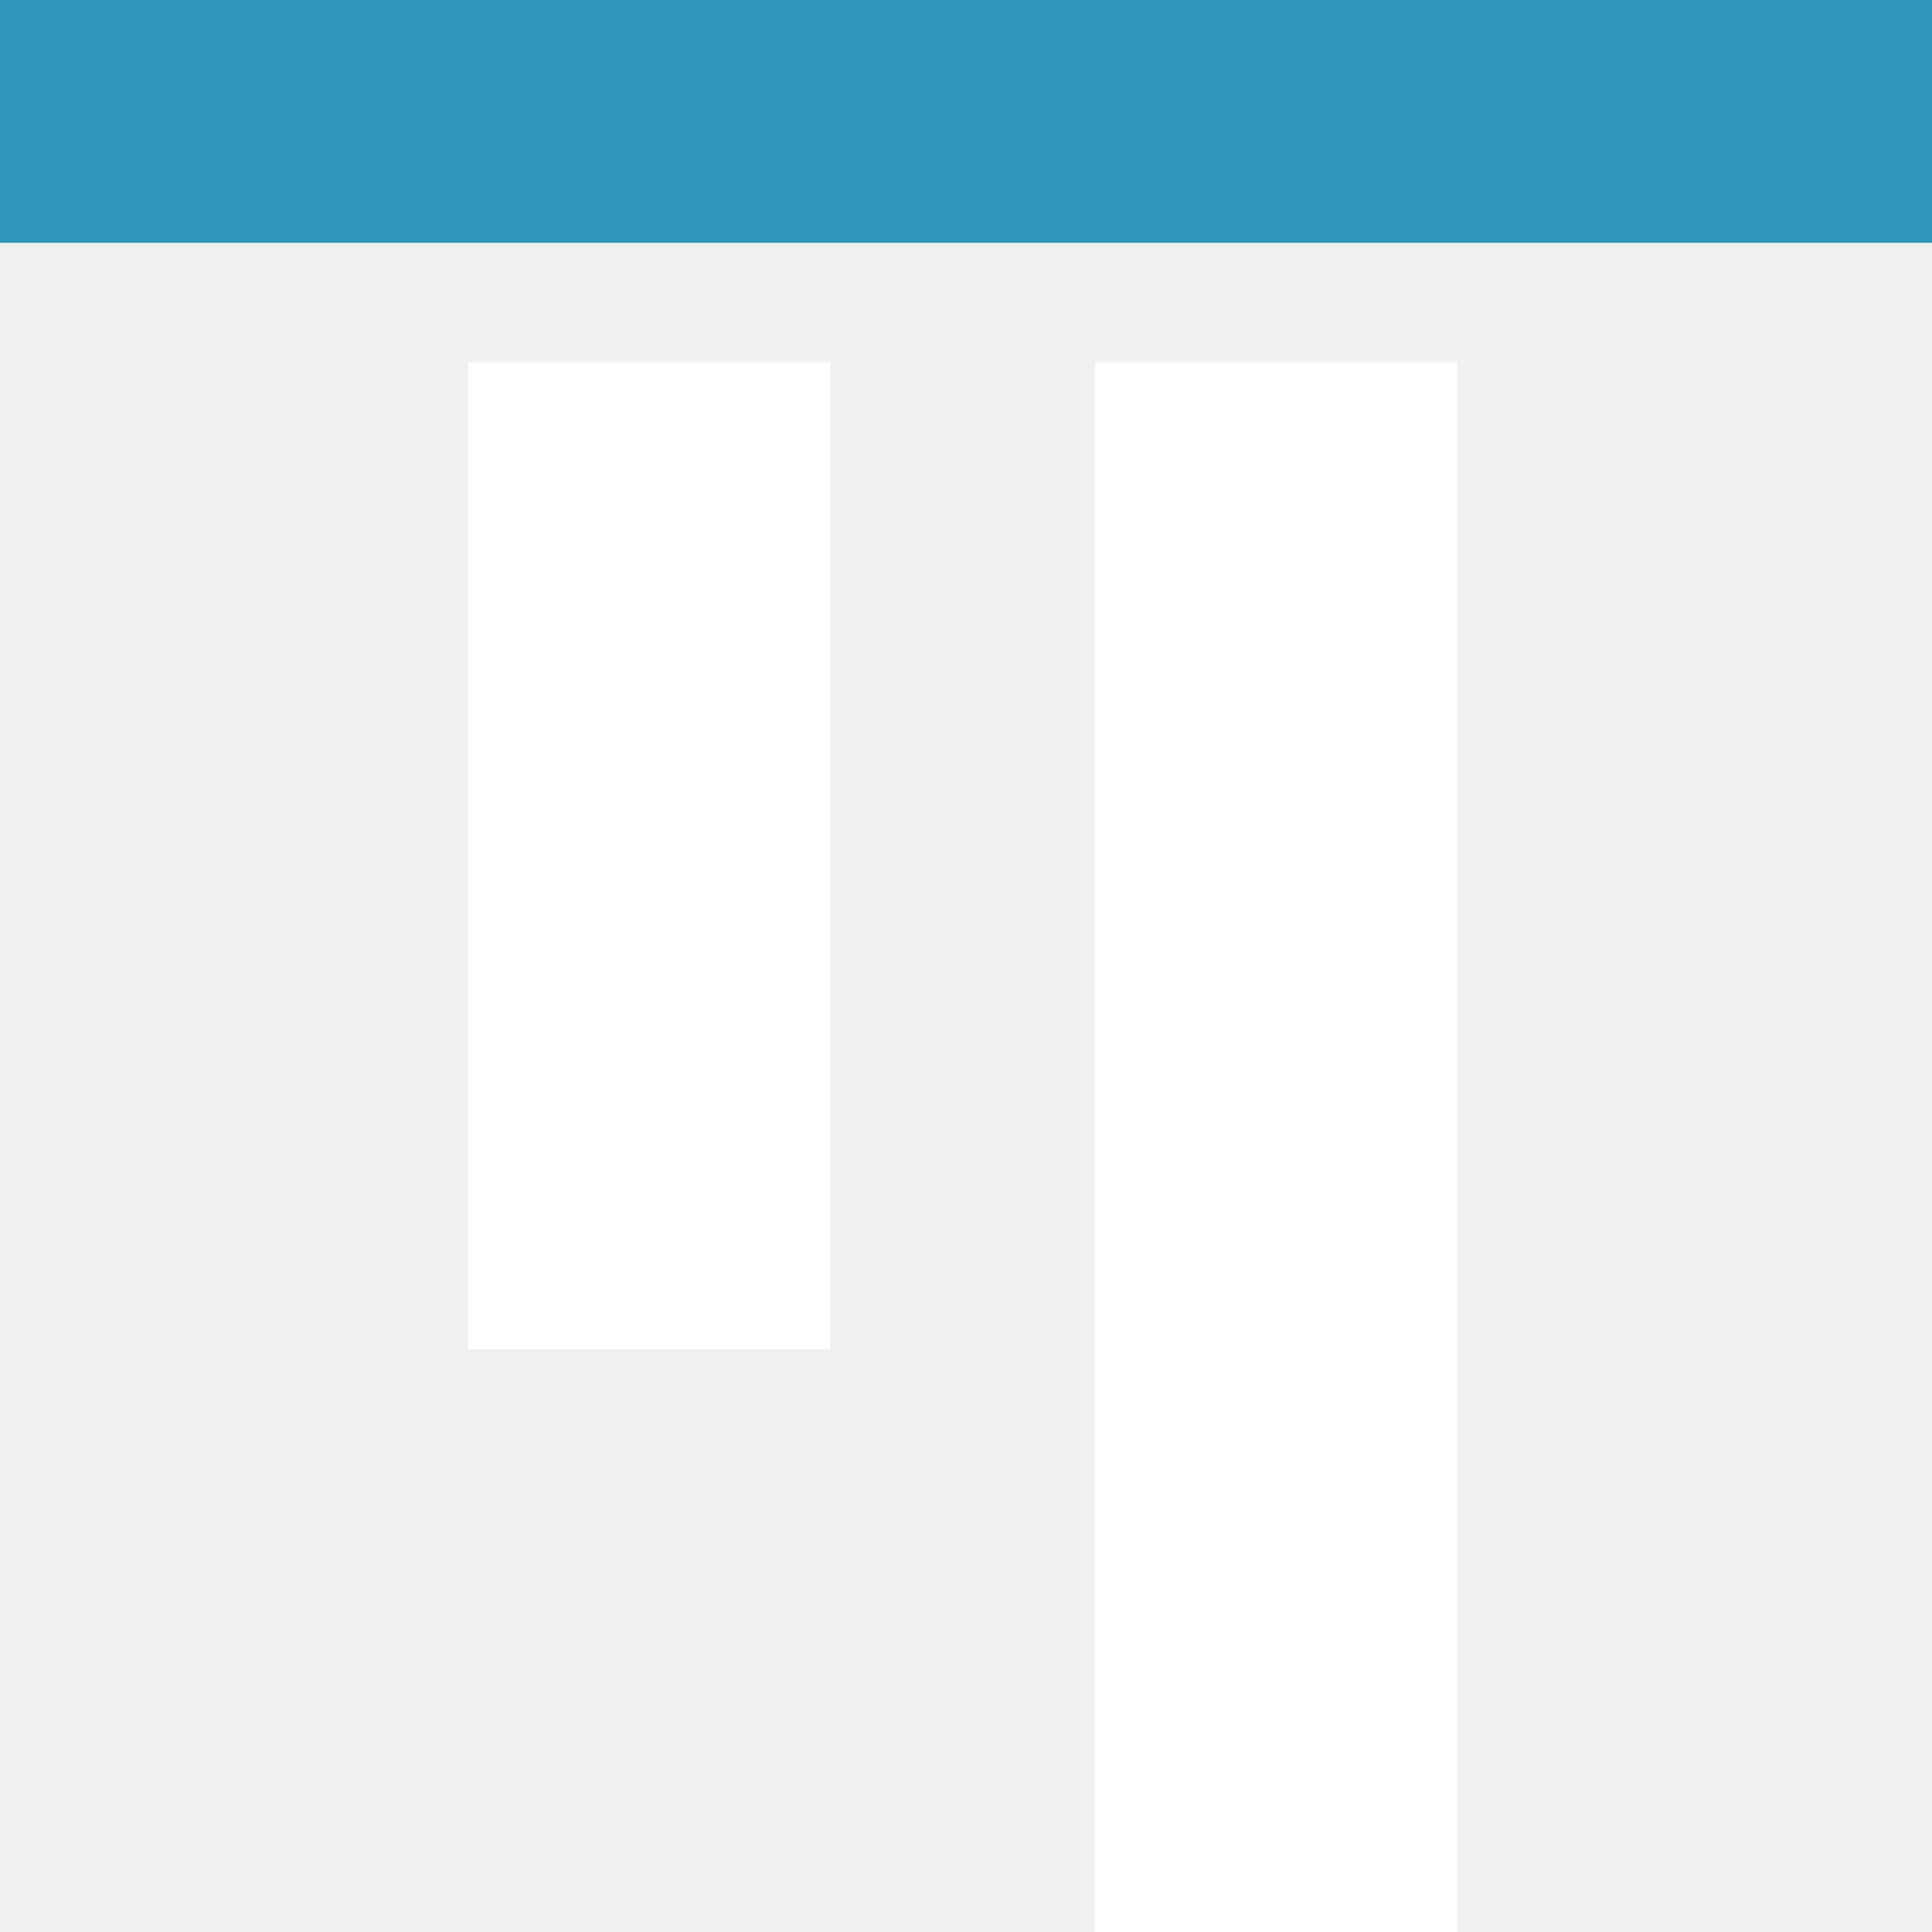
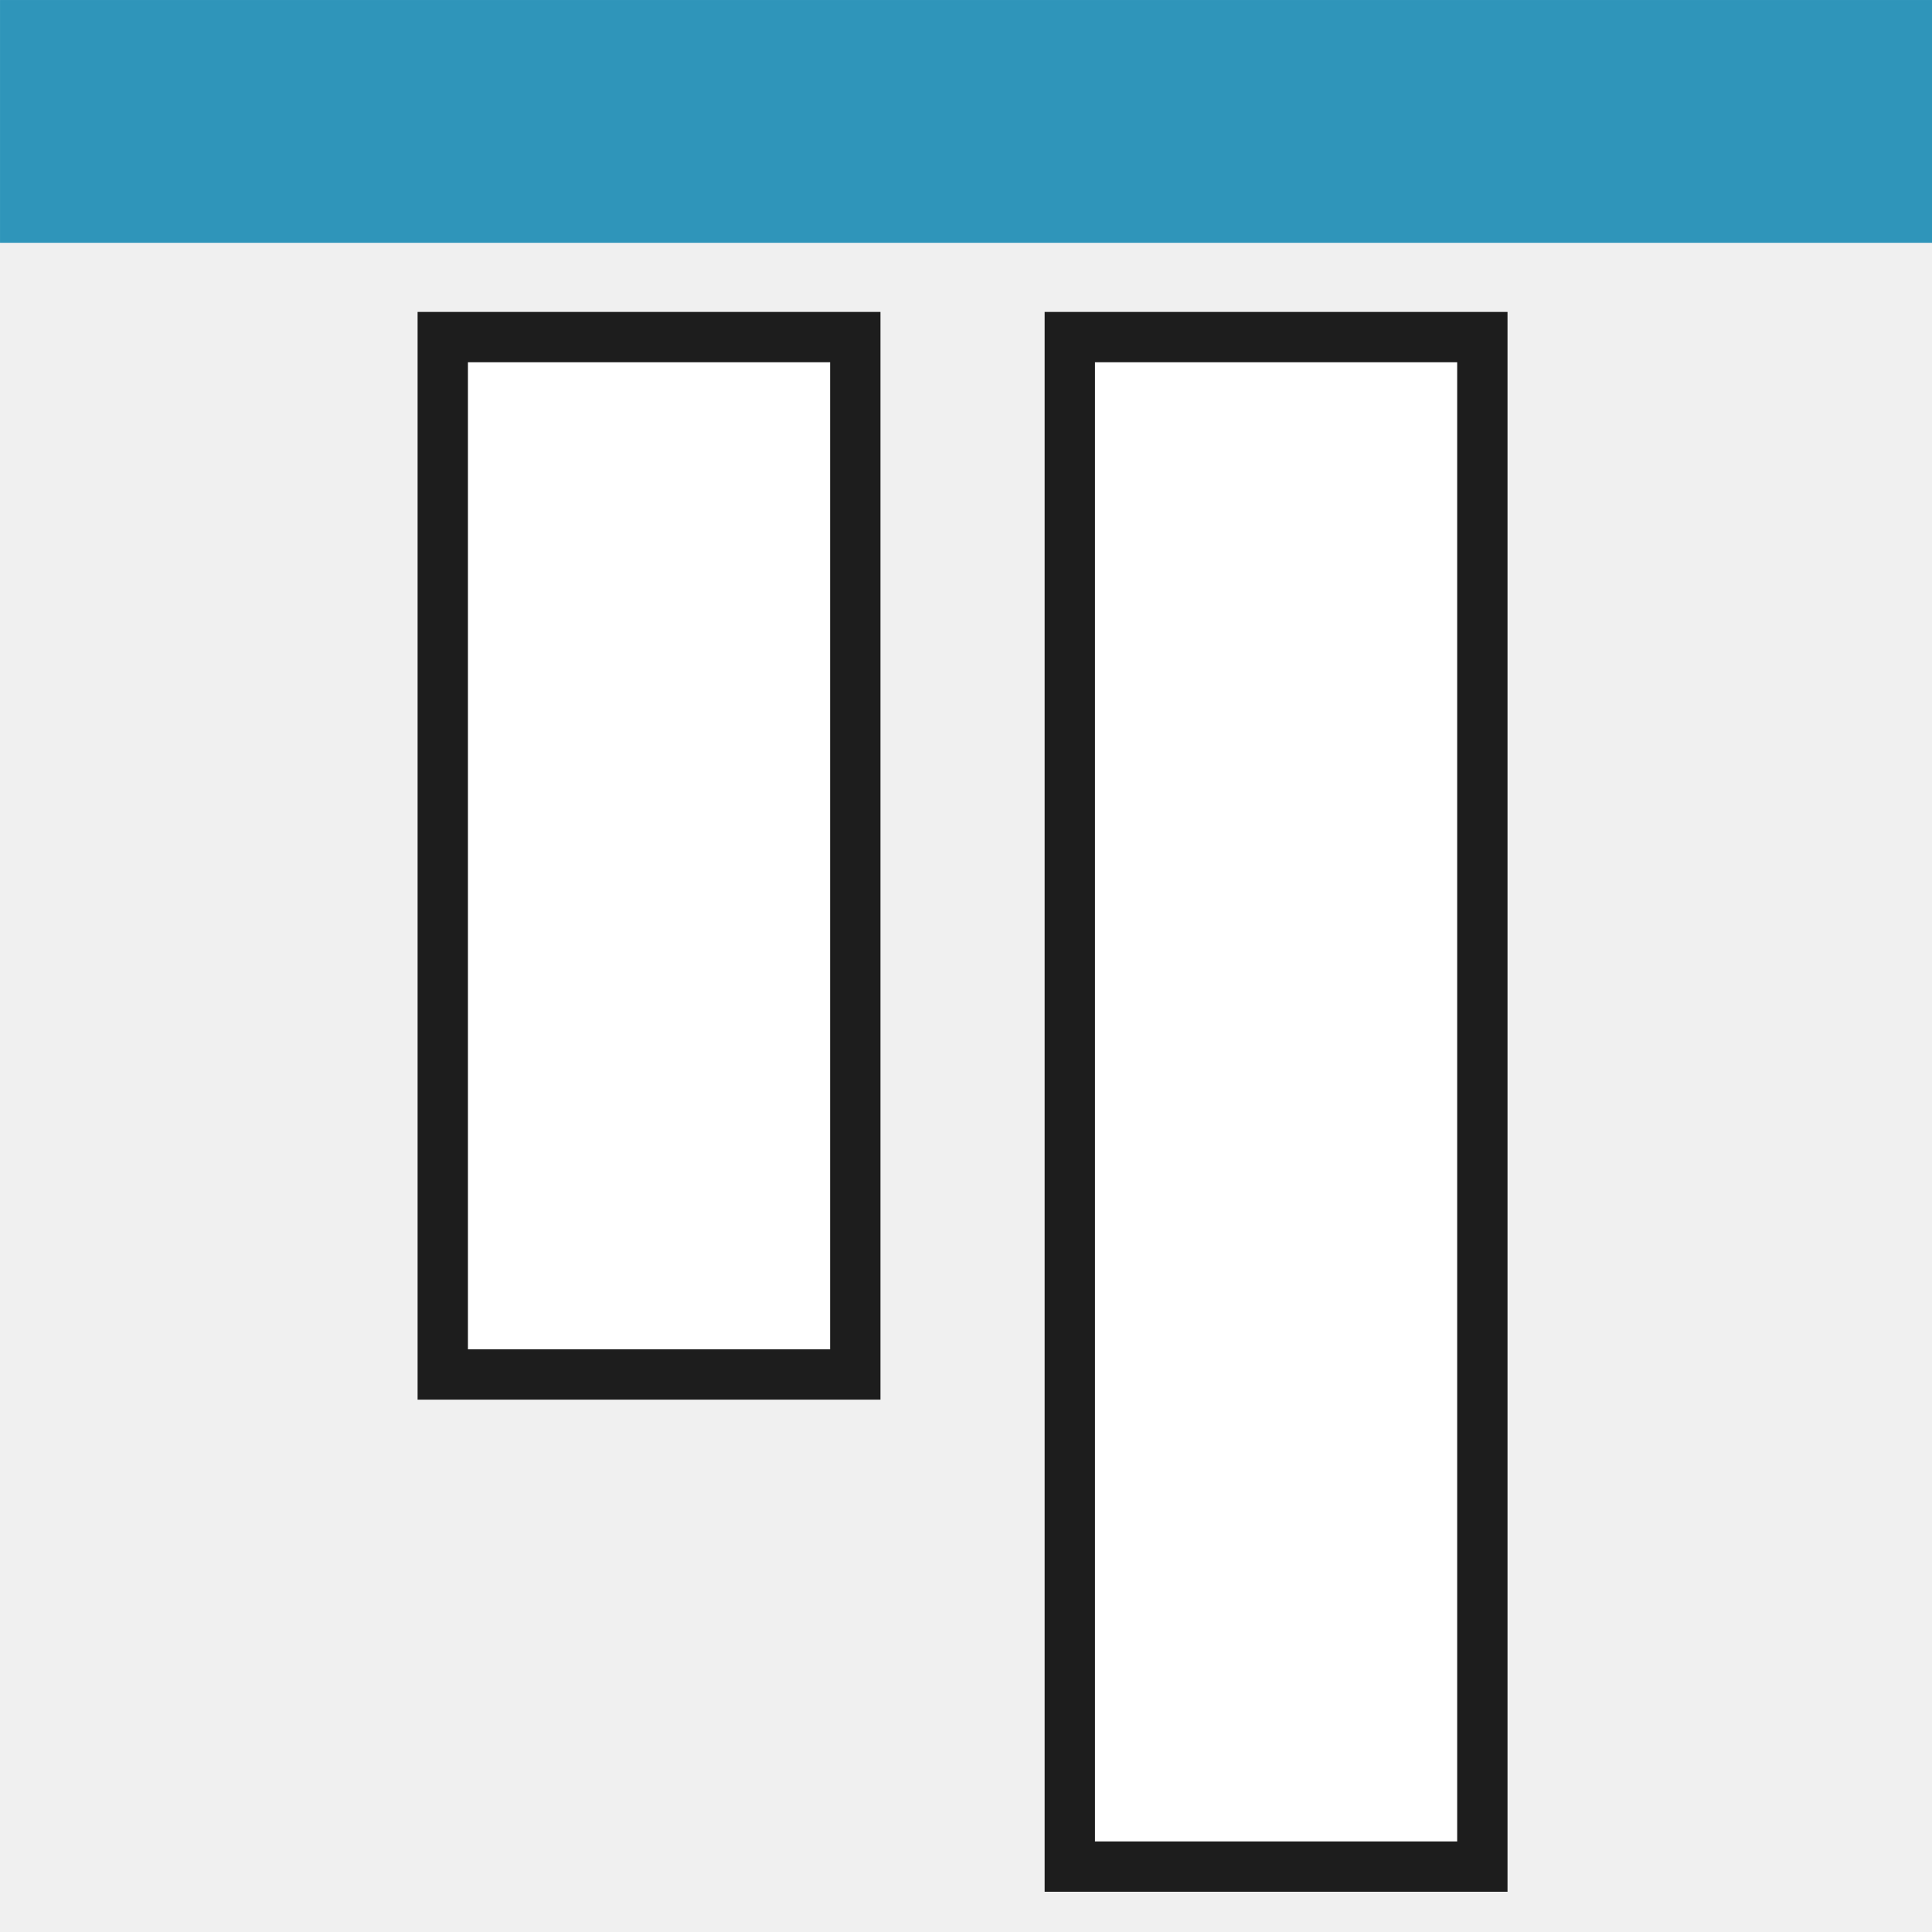
<svg xmlns="http://www.w3.org/2000/svg" width="100%" height="100%" viewBox="0 0 64 64" version="1.1" xml:space="preserve" style="fill-rule:evenodd;clip-rule:evenodd;stroke-linejoin:round;stroke-miterlimit:2;">
  <g id="BG_example">
    </g>
  <g id="OLD_VERSIONS">
    </g>
  <g id="Right_Z" transform="matrix(-6.12323e-17,1,1,6.12323e-17,3.88578e-16,2.13163e-14)">
    <g transform="matrix(0.688464,-2.15277e-18,-3.66774e-18,1.15644,-3.06063,-3.6319)">
      <rect x="4.446" y="3.141" width="11.682" height="55.342" style="fill:rgb(47,149,186);" />
    </g>
    <g transform="matrix(-1.31308e-17,1.02725,-0.590844,6.89772e-17,46.5542,10.9333)">
      <rect x="4.446" y="3.141" width="11.682" height="55.342" style="fill:white;" />
+       <path d="M2.823,0.32L2.823,61.304L17.75,61.304L17.75,0.32L2.823,0.32ZM16.127,3.141L16.127,58.483L4.446,58.483L4.446,3.141L16.127,3.141Z" style="fill:rgb(29,29,29);" />
    </g>
-     <g transform="matrix(-1.61721e-17,1.02725,-0.939609,1.07687e-16,66.9509,31.7047)">
+     <g transform="matrix(-1.16102e-17,1.02725,-0.885401,1.04368e-16,63.7807,31.7047)">
      <rect x="4.446" y="3.141" width="11.682" height="55.342" style="fill:white;" />
+       <path d="M2.823,1.258L2.823,60.365L17.75,60.365L17.75,1.258L2.823,1.258ZM16.127,3.141L16.127,58.483L4.446,58.483L4.446,3.141L16.127,3.141Z" style="fill:rgb(29,29,29);" />
    </g>
  </g>
</svg>
